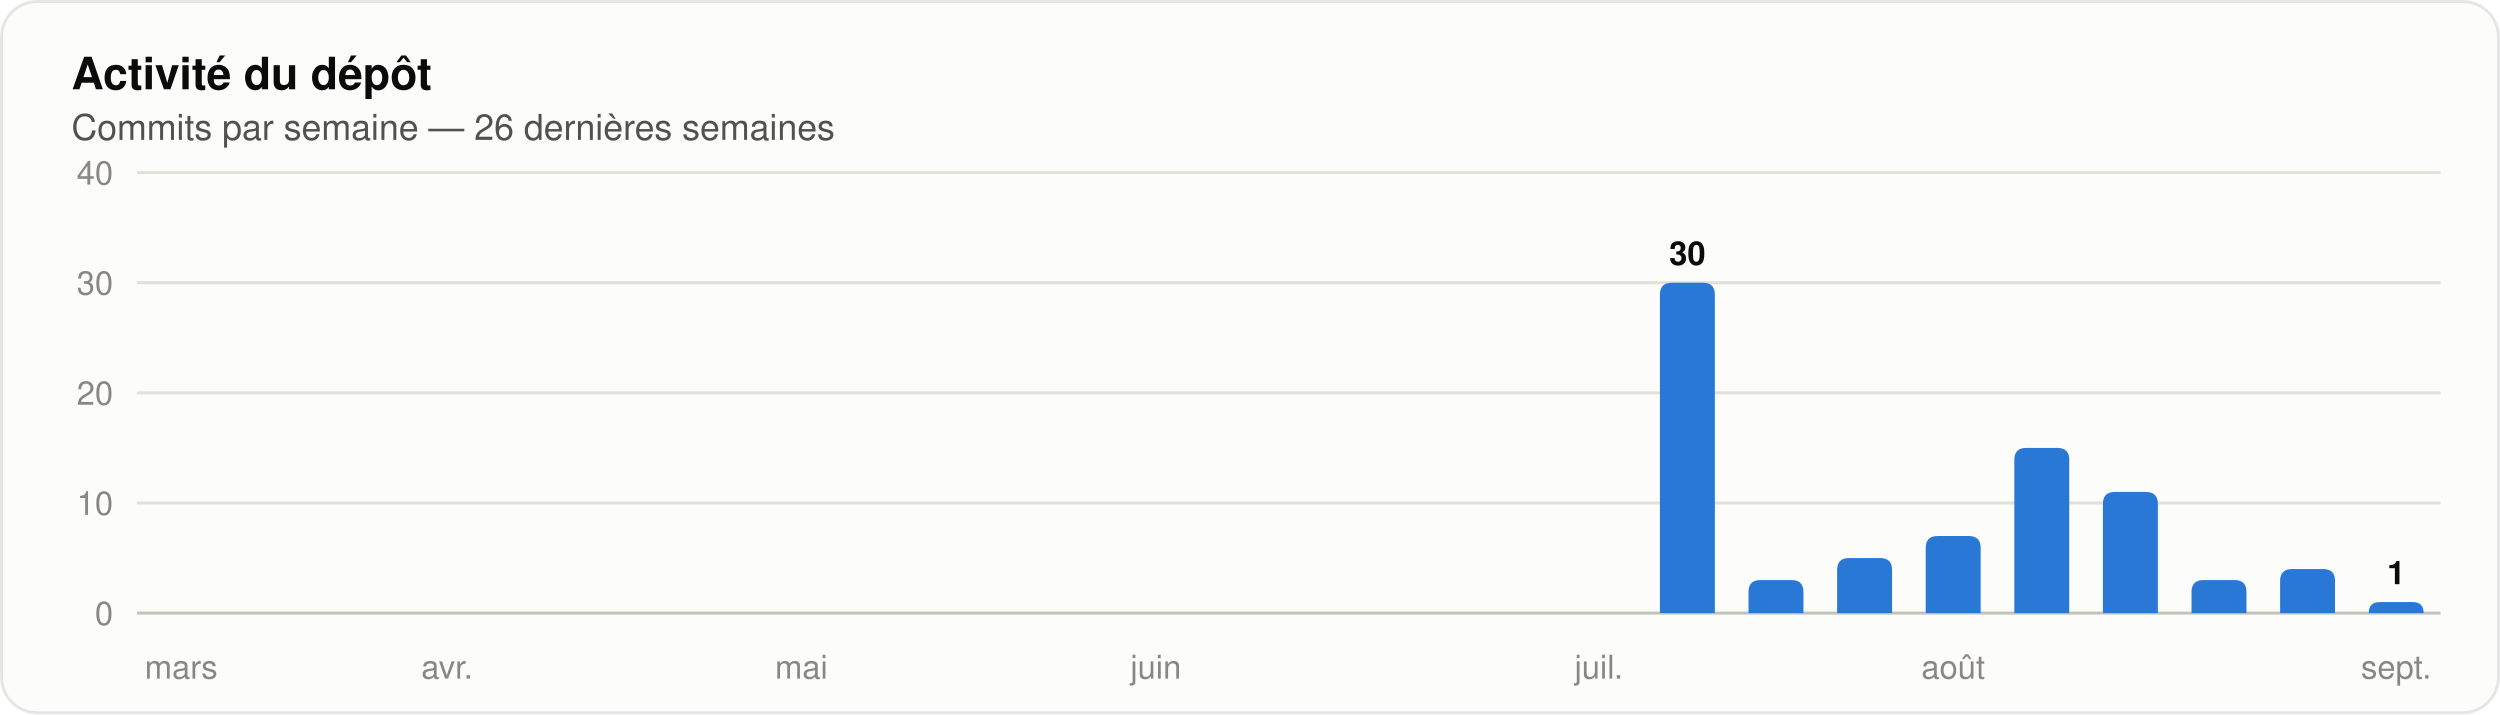
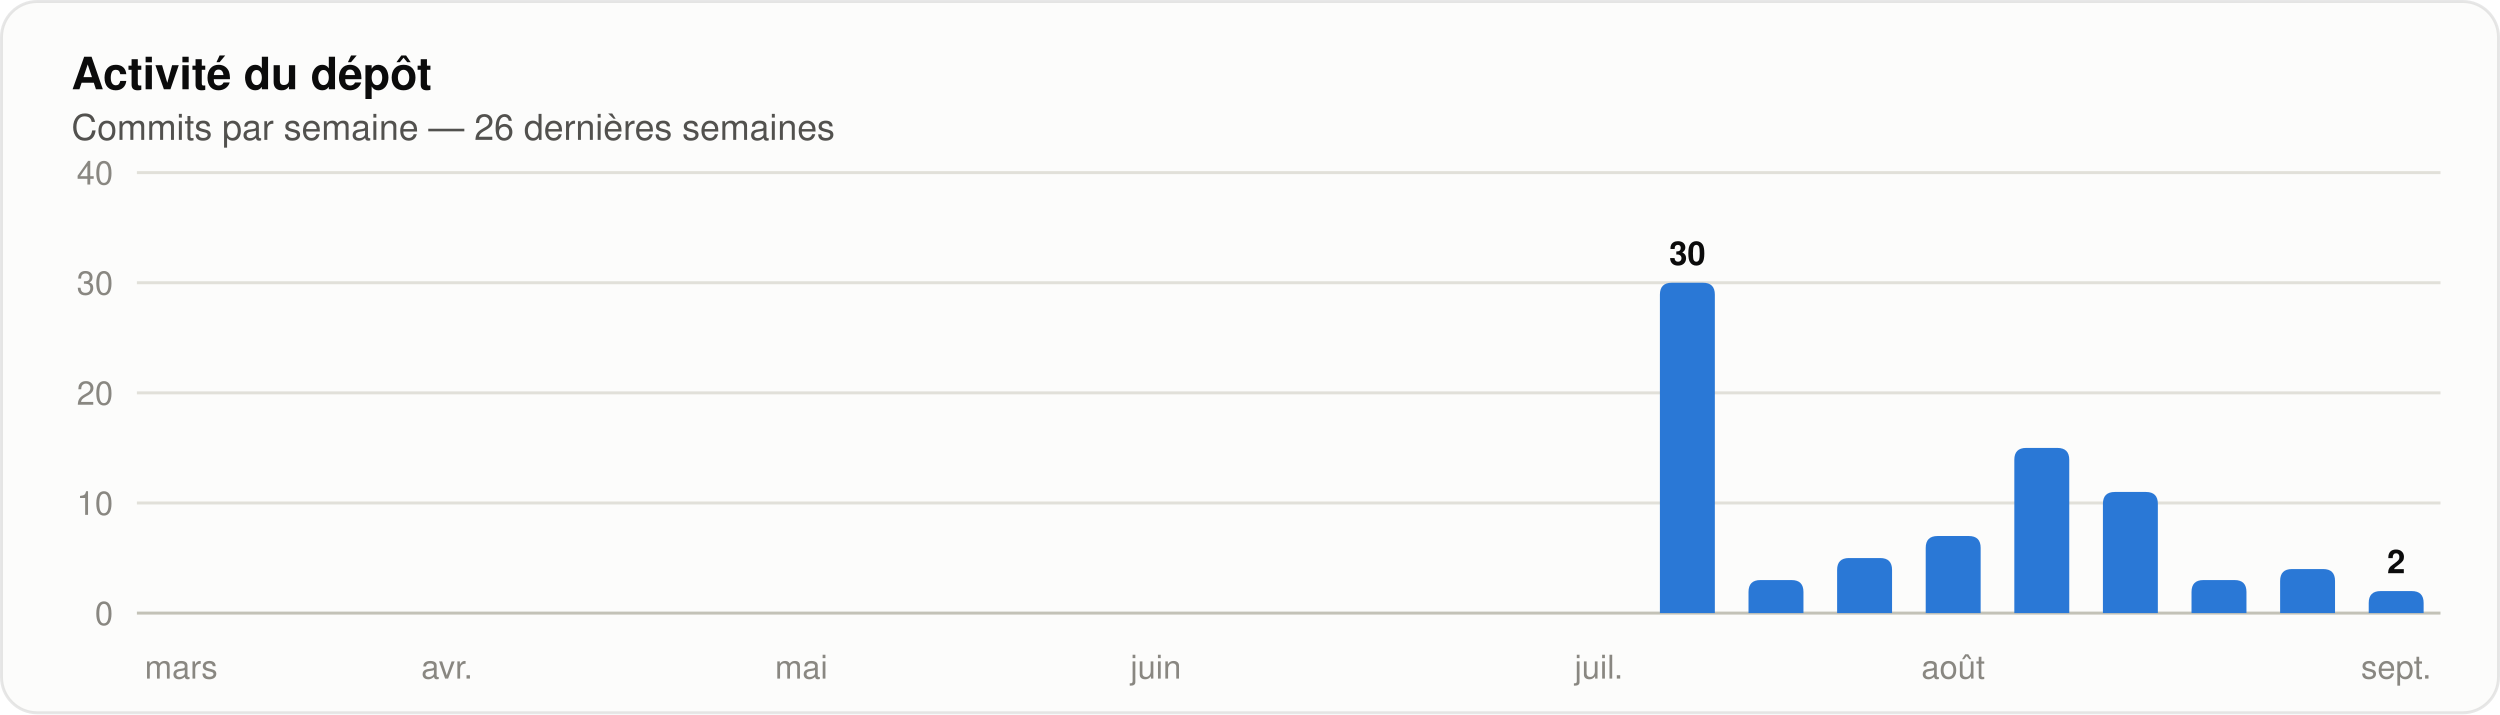
<svg xmlns="http://www.w3.org/2000/svg" width="840" height="240" viewBox="0 0 840 240" role="img" aria-label="Histogramme des commits par semaine sur les 26 dernières semaines" font-family="system-ui, 'Segoe UI', Ubuntu, Helvetica, Arial, sans-serif">
  <rect x="0.5" y="0.5" width="839" height="239" rx="12" fill="#fcfcfb" stroke="rgba(11,11,11,0.10)" />
  <text x="24" y="30" font-size="15" fill="#0b0b0b" font-weight="600">Activité du dépôt</text>
  <text x="24" y="47" font-size="12" fill="#52514e">Commits par semaine — 26 dernières semaines</text>
  <line x1="46" y1="206.0" x2="820" y2="206.0" stroke="#c3c2b7" stroke-width="1" />
  <text x="38" y="210" font-size="11" fill="#898781" text-anchor="end" font-variant-numeric="tabular-nums">0</text>
  <line x1="46" y1="169.0" x2="820" y2="169.0" stroke="#e1e0d9" stroke-width="1" />
  <text x="38" y="173" font-size="11" fill="#898781" text-anchor="end" font-variant-numeric="tabular-nums">10</text>
  <line x1="46" y1="132.0" x2="820" y2="132.0" stroke="#e1e0d9" stroke-width="1" />
  <text x="38" y="136" font-size="11" fill="#898781" text-anchor="end" font-variant-numeric="tabular-nums">20</text>
  <line x1="46" y1="95.0" x2="820" y2="95.0" stroke="#e1e0d9" stroke-width="1" />
  <text x="38" y="99" font-size="11" fill="#898781" text-anchor="end" font-variant-numeric="tabular-nums">30</text>
  <line x1="46" y1="58.0" x2="820" y2="58.0" stroke="#e1e0d9" stroke-width="1" />
  <text x="38" y="62" font-size="11" fill="#898781" text-anchor="end" font-variant-numeric="tabular-nums">40</text>
  <text x="60.885" y="228" font-size="11" fill="#898781" text-anchor="middle">mars</text>
  <text x="150.192" y="228" font-size="11" fill="#898781" text-anchor="middle">avr.</text>
  <text x="269.269" y="228" font-size="11" fill="#898781" text-anchor="middle">mai</text>
  <text x="388.346" y="228" font-size="11" fill="#898781" text-anchor="middle">juin</text>
  <text x="537.192" y="228" font-size="11" fill="#898781" text-anchor="middle">juil.</text>
  <path d="M 557.73 206.00 V 99.00 Q 557.73 95.00 561.73 95.00 H 572.19 Q 576.19 95.00 576.19 99.00 V 206.00 Z" fill="#2a78d6" />
  <text x="566.962" y="89" font-size="11" fill="#0b0b0b" font-weight="600" text-anchor="middle">30</text>
  <path d="M 587.50 206.00 V 198.90 Q 587.50 194.90 591.50 194.90 H 601.96 Q 605.96 194.90 605.96 198.90 V 206.00 Z" fill="#2a78d6" />
  <path d="M 617.27 206.00 V 191.50 Q 617.27 187.50 621.27 187.50 H 631.73 Q 635.73 187.50 635.73 191.50 V 206.00 Z" fill="#2a78d6" />
  <path d="M 647.04 206.00 V 184.10 Q 647.04 180.10 651.04 180.10 H 661.50 Q 665.50 180.10 665.50 184.10 V 206.00 Z" fill="#2a78d6" />
  <text x="656.269" y="228" font-size="11" fill="#898781" text-anchor="middle">août</text>
  <path d="M 676.81 206.00 V 154.50 Q 676.81 150.50 680.81 150.50 H 691.27 Q 695.27 150.50 695.27 154.50 V 206.00 Z" fill="#2a78d6" />
  <path d="M 706.58 206.00 V 169.30 Q 706.58 165.30 710.58 165.30 H 721.04 Q 725.04 165.30 725.04 169.30 V 206.00 Z" fill="#2a78d6" />
  <path d="M 736.35 206.00 V 198.90 Q 736.35 194.90 740.35 194.90 H 750.81 Q 754.81 194.90 754.81 198.90 V 206.00 Z" fill="#2a78d6" />
  <path d="M 766.12 206.00 V 195.20 Q 766.12 191.20 770.12 191.20 H 780.57 Q 784.57 191.20 784.57 195.20 V 206.00 Z" fill="#2a78d6" />
-   <path d="M 795.89 206.00 V 206.00 Q 795.89 202.30 799.59 202.30 H 810.64 Q 814.34 202.30 814.34 206.00 V 206.00 Z" fill="#2a78d6" />
-   <text x="805.115" y="196.3" font-size="11" fill="#0b0b0b" font-weight="600" text-anchor="middle">1</text>
+   <path d="M 795.89 206.00 V 202.60 Q 795.89 198.60 799.89 198.60 H 810.34 Q 814.34 198.60 814.34 202.60 V 206.00 Z" fill="#2a78d6" />
+   <text x="805.115" y="192.6" font-size="11" fill="#0b0b0b" font-weight="600" text-anchor="middle">2</text>
  <text x="805.115" y="228" font-size="11" fill="#898781" text-anchor="middle">sept.</text>
</svg>
